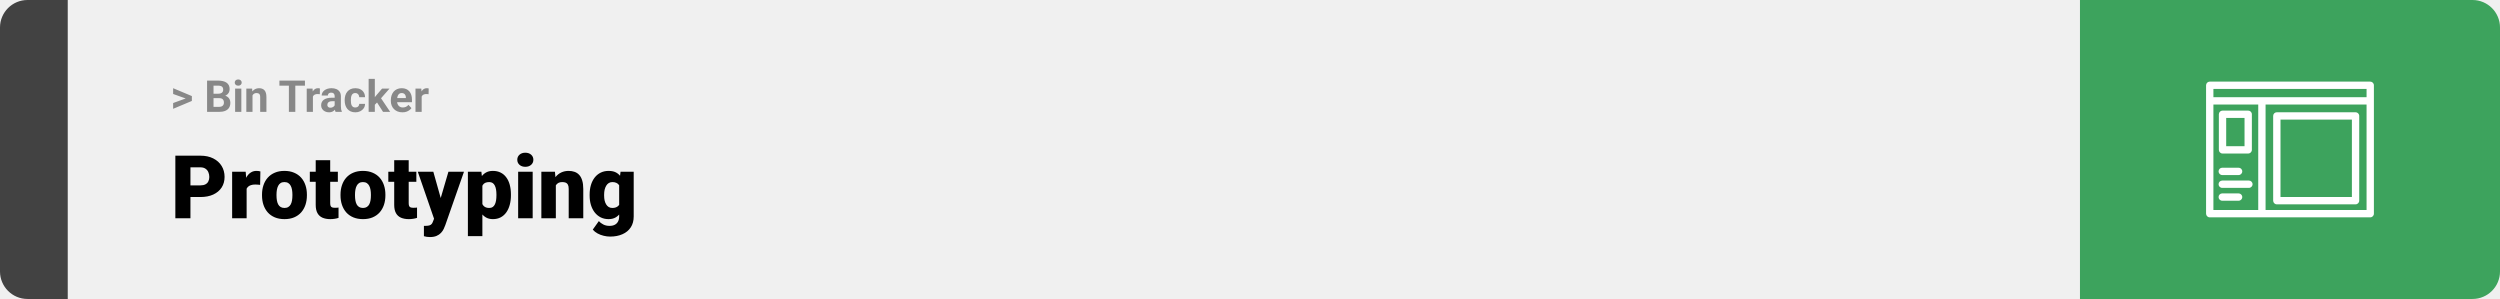
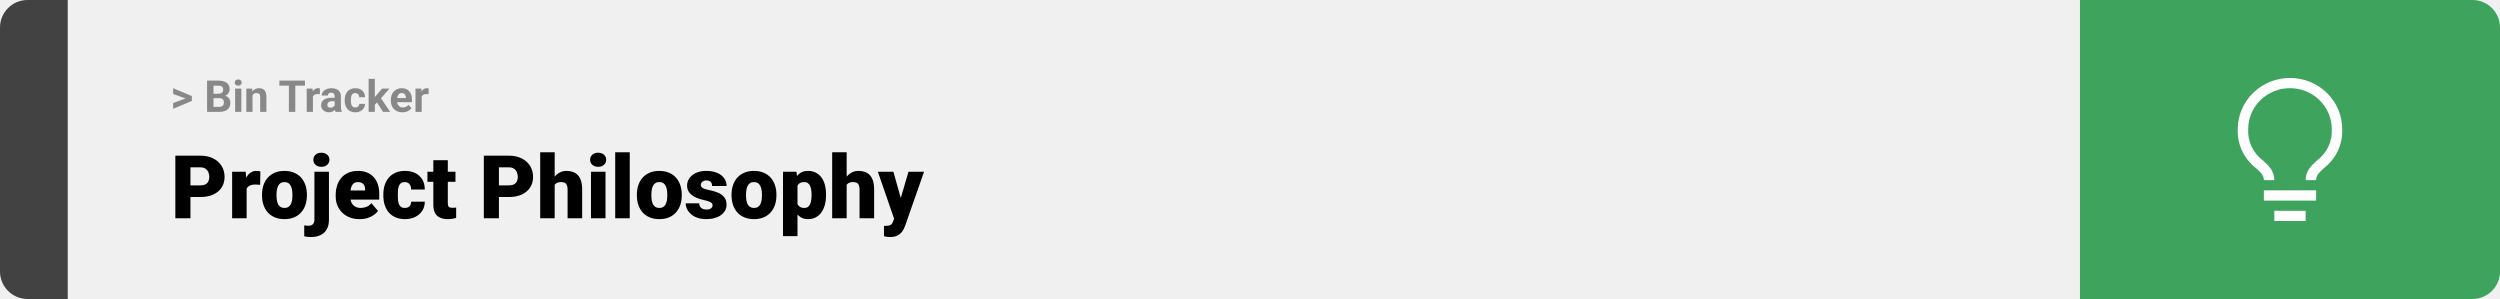
<svg xmlns="http://www.w3.org/2000/svg" width="1363" height="163" viewBox="0 0 1363 163" fill="none">
  <path d="M0 15C0 6.716 6.716 0 15 0H37V163H15C6.716 163 0 156.284 0 148V15Z" fill="#424242" />
  <rect width="1097" height="163" transform="translate(37)" fill="#F0F0F0" />
  <path d="M101.906 53.922L94.394 51.238V48.086L104.602 52.375V54.637L101.906 53.922ZM94.394 56.172L101.918 53.43L104.602 52.785V55.035L94.394 59.324V56.172ZM119.578 53.512H115.195L115.172 51.098H118.852C119.5 51.098 120.031 51.016 120.445 50.852C120.859 50.68 121.168 50.434 121.371 50.113C121.582 49.785 121.688 49.387 121.688 48.918C121.688 48.387 121.586 47.957 121.383 47.629C121.188 47.301 120.879 47.062 120.457 46.914C120.043 46.766 119.508 46.691 118.852 46.691H116.414V61H112.898V43.938H118.852C119.844 43.938 120.73 44.031 121.512 44.219C122.301 44.406 122.969 44.691 123.516 45.074C124.062 45.457 124.48 45.941 124.77 46.527C125.059 47.105 125.203 47.793 125.203 48.59C125.203 49.293 125.043 49.941 124.723 50.535C124.41 51.129 123.914 51.613 123.234 51.988C122.562 52.363 121.684 52.57 120.598 52.609L119.578 53.512ZM119.426 61H114.234L115.605 58.258H119.426C120.043 58.258 120.547 58.16 120.938 57.965C121.328 57.762 121.617 57.488 121.805 57.145C121.992 56.801 122.086 56.406 122.086 55.961C122.086 55.461 122 55.027 121.828 54.66C121.664 54.293 121.398 54.012 121.031 53.816C120.664 53.613 120.18 53.512 119.578 53.512H116.191L116.215 51.098H120.434L121.242 52.047C122.281 52.031 123.117 52.215 123.75 52.598C124.391 52.973 124.855 53.461 125.145 54.062C125.441 54.664 125.59 55.309 125.59 55.996C125.59 57.09 125.352 58.012 124.875 58.762C124.398 59.504 123.699 60.062 122.777 60.438C121.863 60.812 120.746 61 119.426 61ZM131.578 48.32V61H128.191V48.32H131.578ZM127.98 45.016C127.98 44.523 128.152 44.117 128.496 43.797C128.84 43.477 129.301 43.316 129.879 43.316C130.449 43.316 130.906 43.477 131.25 43.797C131.602 44.117 131.777 44.523 131.777 45.016C131.777 45.508 131.602 45.914 131.25 46.234C130.906 46.555 130.449 46.715 129.879 46.715C129.301 46.715 128.84 46.555 128.496 46.234C128.152 45.914 127.98 45.508 127.98 45.016ZM137.672 51.027V61H134.297V48.32H137.461L137.672 51.027ZM137.18 54.215H136.266C136.266 53.277 136.387 52.434 136.629 51.684C136.871 50.926 137.211 50.281 137.648 49.75C138.086 49.211 138.605 48.801 139.207 48.52C139.816 48.23 140.496 48.086 141.246 48.086C141.84 48.086 142.383 48.172 142.875 48.344C143.367 48.516 143.789 48.789 144.141 49.164C144.5 49.539 144.773 50.035 144.961 50.652C145.156 51.27 145.254 52.023 145.254 52.914V61H141.855V52.902C141.855 52.34 141.777 51.902 141.621 51.59C141.465 51.277 141.234 51.059 140.93 50.934C140.633 50.801 140.266 50.734 139.828 50.734C139.375 50.734 138.98 50.824 138.645 51.004C138.316 51.184 138.043 51.434 137.824 51.754C137.613 52.066 137.453 52.434 137.344 52.855C137.234 53.277 137.18 53.73 137.18 54.215ZM161.004 43.938V61H157.5V43.938H161.004ZM166.254 43.938V46.691H152.332V43.938H166.254ZM170.602 51.086V61H167.227V48.32H170.402L170.602 51.086ZM174.422 48.238L174.363 51.367C174.199 51.344 174 51.324 173.766 51.309C173.539 51.285 173.332 51.273 173.145 51.273C172.668 51.273 172.254 51.336 171.902 51.461C171.559 51.578 171.27 51.754 171.035 51.988C170.809 52.223 170.637 52.508 170.52 52.844C170.41 53.18 170.348 53.562 170.332 53.992L169.652 53.781C169.652 52.961 169.734 52.207 169.898 51.52C170.062 50.824 170.301 50.219 170.613 49.703C170.934 49.188 171.324 48.789 171.785 48.508C172.246 48.227 172.773 48.086 173.367 48.086C173.555 48.086 173.746 48.102 173.941 48.133C174.137 48.156 174.297 48.191 174.422 48.238ZM182.461 58.141V52.492C182.461 52.086 182.395 51.738 182.262 51.449C182.129 51.152 181.922 50.922 181.641 50.758C181.367 50.594 181.012 50.512 180.574 50.512C180.199 50.512 179.875 50.578 179.602 50.711C179.328 50.836 179.117 51.02 178.969 51.262C178.82 51.496 178.746 51.773 178.746 52.094H175.371C175.371 51.555 175.496 51.043 175.746 50.559C175.996 50.074 176.359 49.648 176.836 49.281C177.312 48.906 177.879 48.613 178.535 48.402C179.199 48.191 179.941 48.086 180.762 48.086C181.746 48.086 182.621 48.25 183.387 48.578C184.152 48.906 184.754 49.398 185.191 50.055C185.637 50.711 185.859 51.531 185.859 52.516V57.941C185.859 58.637 185.902 59.207 185.988 59.652C186.074 60.09 186.199 60.473 186.363 60.801V61H182.953C182.789 60.656 182.664 60.227 182.578 59.711C182.5 59.188 182.461 58.664 182.461 58.141ZM182.906 53.277L182.93 55.188H181.043C180.598 55.188 180.211 55.238 179.883 55.34C179.555 55.441 179.285 55.586 179.074 55.773C178.863 55.953 178.707 56.164 178.605 56.406C178.512 56.648 178.465 56.914 178.465 57.203C178.465 57.492 178.531 57.754 178.664 57.988C178.797 58.215 178.988 58.395 179.238 58.527C179.488 58.652 179.781 58.715 180.117 58.715C180.625 58.715 181.066 58.613 181.441 58.41C181.816 58.207 182.105 57.957 182.309 57.66C182.52 57.363 182.629 57.082 182.637 56.816L183.527 58.246C183.402 58.566 183.23 58.898 183.012 59.242C182.801 59.586 182.531 59.91 182.203 60.215C181.875 60.512 181.48 60.758 181.02 60.953C180.559 61.141 180.012 61.234 179.379 61.234C178.574 61.234 177.844 61.074 177.188 60.754C176.539 60.426 176.023 59.977 175.641 59.406C175.266 58.828 175.078 58.172 175.078 57.438C175.078 56.773 175.203 56.184 175.453 55.668C175.703 55.152 176.07 54.719 176.555 54.367C177.047 54.008 177.66 53.738 178.395 53.559C179.129 53.371 179.98 53.277 180.949 53.277H182.906ZM193.699 58.598C194.113 58.598 194.48 58.52 194.801 58.363C195.121 58.199 195.371 57.973 195.551 57.684C195.738 57.387 195.836 57.039 195.844 56.641H199.02C199.012 57.531 198.773 58.324 198.305 59.02C197.836 59.707 197.207 60.25 196.418 60.648C195.629 61.039 194.746 61.234 193.77 61.234C192.785 61.234 191.926 61.07 191.191 60.742C190.465 60.414 189.859 59.961 189.375 59.383C188.891 58.797 188.527 58.117 188.285 57.344C188.043 56.562 187.922 55.727 187.922 54.836V54.496C187.922 53.598 188.043 52.762 188.285 51.988C188.527 51.207 188.891 50.527 189.375 49.949C189.859 49.363 190.465 48.906 191.191 48.578C191.918 48.25 192.77 48.086 193.746 48.086C194.785 48.086 195.695 48.285 196.477 48.684C197.266 49.082 197.883 49.652 198.328 50.395C198.781 51.129 199.012 52 199.02 53.008H195.844C195.836 52.586 195.746 52.203 195.574 51.859C195.41 51.516 195.168 51.242 194.848 51.039C194.535 50.828 194.148 50.723 193.688 50.723C193.195 50.723 192.793 50.828 192.48 51.039C192.168 51.242 191.926 51.523 191.754 51.883C191.582 52.234 191.461 52.637 191.391 53.09C191.328 53.535 191.297 54.004 191.297 54.496V54.836C191.297 55.328 191.328 55.801 191.391 56.254C191.453 56.707 191.57 57.109 191.742 57.461C191.922 57.812 192.168 58.09 192.48 58.293C192.793 58.496 193.199 58.598 193.699 58.598ZM204.352 42.988V61H200.977V42.988H204.352ZM212.344 48.32L206.836 54.602L203.883 57.59L202.652 55.152L204.996 52.176L208.289 48.32H212.344ZM208.84 61L205.09 55.141L207.422 53.102L212.73 61H208.84ZM219.398 61.234C218.414 61.234 217.531 61.078 216.75 60.766C215.969 60.445 215.305 60.004 214.758 59.441C214.219 58.879 213.805 58.227 213.516 57.484C213.227 56.734 213.082 55.938 213.082 55.094V54.625C213.082 53.664 213.219 52.785 213.492 51.988C213.766 51.191 214.156 50.5 214.664 49.914C215.18 49.328 215.805 48.879 216.539 48.566C217.273 48.246 218.102 48.086 219.023 48.086C219.922 48.086 220.719 48.234 221.414 48.531C222.109 48.828 222.691 49.25 223.16 49.797C223.637 50.344 223.996 51 224.238 51.766C224.48 52.523 224.602 53.367 224.602 54.297V55.703H214.523V53.453H221.285V53.195C221.285 52.727 221.199 52.309 221.027 51.941C220.863 51.566 220.613 51.27 220.277 51.051C219.941 50.832 219.512 50.723 218.988 50.723C218.543 50.723 218.16 50.82 217.84 51.016C217.52 51.211 217.258 51.484 217.055 51.836C216.859 52.188 216.711 52.602 216.609 53.078C216.516 53.547 216.469 54.062 216.469 54.625V55.094C216.469 55.602 216.539 56.07 216.68 56.5C216.828 56.93 217.035 57.301 217.301 57.613C217.574 57.926 217.902 58.168 218.285 58.34C218.676 58.512 219.117 58.598 219.609 58.598C220.219 58.598 220.785 58.48 221.309 58.246C221.84 58.004 222.297 57.641 222.68 57.156L224.32 58.938C224.055 59.32 223.691 59.688 223.23 60.039C222.777 60.391 222.23 60.68 221.59 60.906C220.949 61.125 220.219 61.234 219.398 61.234ZM229.898 51.086V61H226.523V48.32H229.699L229.898 51.086ZM233.719 48.238L233.66 51.367C233.496 51.344 233.297 51.324 233.062 51.309C232.836 51.285 232.629 51.273 232.441 51.273C231.965 51.273 231.551 51.336 231.199 51.461C230.855 51.578 230.566 51.754 230.332 51.988C230.105 52.223 229.934 52.508 229.816 52.844C229.707 53.18 229.645 53.562 229.629 53.992L228.949 53.781C228.949 52.961 229.031 52.207 229.195 51.52C229.359 50.824 229.598 50.219 229.91 49.703C230.23 49.188 230.621 48.789 231.082 48.508C231.543 48.227 232.07 48.086 232.664 48.086C232.852 48.086 233.043 48.102 233.238 48.133C233.434 48.156 233.594 48.191 233.719 48.238Z" fill="#888888" />
-   <path d="M109.219 107.422H100.734V101.07H109.219C110.375 101.07 111.312 100.875 112.031 100.484C112.75 100.094 113.273 99.555 113.602 98.867C113.945 98.164 114.117 97.375 114.117 96.5C114.117 95.562 113.945 94.695 113.602 93.898C113.273 93.102 112.75 92.461 112.031 91.977C111.312 91.477 110.375 91.227 109.219 91.227H103.828V119H95.602V84.875H109.219C111.953 84.875 114.305 85.375 116.273 86.375C118.258 87.375 119.781 88.75 120.844 90.5C121.906 92.234 122.438 94.219 122.438 96.453C122.438 98.656 121.906 100.578 120.844 102.219C119.781 103.859 118.258 105.141 116.273 106.062C114.305 106.969 111.953 107.422 109.219 107.422ZM134.461 99.922V119H126.562V93.641H133.945L134.461 99.922ZM141.961 93.453L141.82 100.789C141.508 100.758 141.086 100.719 140.555 100.672C140.023 100.625 139.578 100.602 139.219 100.602C138.297 100.602 137.5 100.711 136.828 100.93C136.172 101.133 135.625 101.445 135.188 101.867C134.766 102.273 134.453 102.789 134.25 103.414C134.062 104.039 133.977 104.766 133.992 105.594L132.562 104.656C132.562 102.953 132.727 101.406 133.055 100.016C133.398 98.609 133.883 97.398 134.508 96.383C135.133 95.352 135.891 94.562 136.781 94.016C137.672 93.453 138.672 93.172 139.781 93.172C140.172 93.172 140.555 93.195 140.93 93.242C141.32 93.289 141.664 93.359 141.961 93.453ZM142.852 106.578V106.086C142.852 104.227 143.117 102.516 143.648 100.953C144.18 99.375 144.961 98.008 145.992 96.852C147.023 95.695 148.297 94.797 149.812 94.156C151.328 93.5 153.078 93.172 155.062 93.172C157.062 93.172 158.82 93.5 160.336 94.156C161.867 94.797 163.148 95.695 164.18 96.852C165.211 98.008 165.992 99.375 166.523 100.953C167.055 102.516 167.32 104.227 167.32 106.086V106.578C167.32 108.422 167.055 110.133 166.523 111.711C165.992 113.273 165.211 114.641 164.18 115.812C163.148 116.969 161.875 117.867 160.359 118.508C158.844 119.148 157.094 119.469 155.109 119.469C153.125 119.469 151.367 119.148 149.836 118.508C148.305 117.867 147.023 116.969 145.992 115.812C144.961 114.641 144.18 113.273 143.648 111.711C143.117 110.133 142.852 108.422 142.852 106.578ZM150.75 106.086V106.578C150.75 107.531 150.82 108.422 150.961 109.25C151.102 110.078 151.336 110.805 151.664 111.43C151.992 112.039 152.438 112.516 153 112.859C153.562 113.203 154.266 113.375 155.109 113.375C155.938 113.375 156.625 113.203 157.172 112.859C157.734 112.516 158.18 112.039 158.508 111.43C158.836 110.805 159.07 110.078 159.211 109.25C159.352 108.422 159.422 107.531 159.422 106.578V106.086C159.422 105.164 159.352 104.297 159.211 103.484C159.07 102.656 158.836 101.93 158.508 101.305C158.18 100.664 157.734 100.164 157.172 99.805C156.609 99.445 155.906 99.266 155.062 99.266C154.234 99.266 153.539 99.445 152.977 99.805C152.43 100.164 151.992 100.664 151.664 101.305C151.336 101.93 151.102 102.656 150.961 103.484C150.82 104.297 150.75 105.164 150.75 106.086ZM184.195 93.641V99.125H168.914V93.641H184.195ZM172.125 87.336H180.023V110.727C180.023 111.398 180.102 111.922 180.258 112.297C180.414 112.656 180.68 112.914 181.055 113.07C181.445 113.211 181.961 113.281 182.602 113.281C183.055 113.281 183.43 113.273 183.727 113.258C184.023 113.227 184.305 113.188 184.57 113.141V118.789C183.898 119.008 183.195 119.172 182.461 119.281C181.727 119.406 180.945 119.469 180.117 119.469C178.43 119.469 176.984 119.203 175.781 118.672C174.594 118.141 173.688 117.305 173.062 116.164C172.438 115.023 172.125 113.539 172.125 111.711V87.336ZM185.648 106.578V106.086C185.648 104.227 185.914 102.516 186.445 100.953C186.977 99.375 187.758 98.008 188.789 96.852C189.82 95.695 191.094 94.797 192.609 94.156C194.125 93.5 195.875 93.172 197.859 93.172C199.859 93.172 201.617 93.5 203.133 94.156C204.664 94.797 205.945 95.695 206.977 96.852C208.008 98.008 208.789 99.375 209.32 100.953C209.852 102.516 210.117 104.227 210.117 106.086V106.578C210.117 108.422 209.852 110.133 209.32 111.711C208.789 113.273 208.008 114.641 206.977 115.812C205.945 116.969 204.672 117.867 203.156 118.508C201.641 119.148 199.891 119.469 197.906 119.469C195.922 119.469 194.164 119.148 192.633 118.508C191.102 117.867 189.82 116.969 188.789 115.812C187.758 114.641 186.977 113.273 186.445 111.711C185.914 110.133 185.648 108.422 185.648 106.578ZM193.547 106.086V106.578C193.547 107.531 193.617 108.422 193.758 109.25C193.898 110.078 194.133 110.805 194.461 111.43C194.789 112.039 195.234 112.516 195.797 112.859C196.359 113.203 197.062 113.375 197.906 113.375C198.734 113.375 199.422 113.203 199.969 112.859C200.531 112.516 200.977 112.039 201.305 111.43C201.633 110.805 201.867 110.078 202.008 109.25C202.148 108.422 202.219 107.531 202.219 106.578V106.086C202.219 105.164 202.148 104.297 202.008 103.484C201.867 102.656 201.633 101.93 201.305 101.305C200.977 100.664 200.531 100.164 199.969 99.805C199.406 99.445 198.703 99.266 197.859 99.266C197.031 99.266 196.336 99.445 195.773 99.805C195.227 100.164 194.789 100.664 194.461 101.305C194.133 101.93 193.898 102.656 193.758 103.484C193.617 104.297 193.547 105.164 193.547 106.086ZM226.992 93.641V99.125H211.711V93.641H226.992ZM214.922 87.336H222.82V110.727C222.82 111.398 222.898 111.922 223.055 112.297C223.211 112.656 223.477 112.914 223.852 113.07C224.242 113.211 224.758 113.281 225.398 113.281C225.852 113.281 226.227 113.273 226.523 113.258C226.82 113.227 227.102 113.188 227.367 113.141V118.789C226.695 119.008 225.992 119.172 225.258 119.281C224.523 119.406 223.742 119.469 222.914 119.469C221.227 119.469 219.781 119.203 218.578 118.672C217.391 118.141 216.484 117.305 215.859 116.164C215.234 115.023 214.922 113.539 214.922 111.711V87.336ZM237.914 116.023L244.477 93.641H252.961L242.766 122.773C242.547 123.414 242.258 124.102 241.898 124.836C241.539 125.586 241.047 126.297 240.422 126.969C239.797 127.641 238.992 128.188 238.008 128.609C237.039 129.031 235.836 129.242 234.398 129.242C233.633 129.242 233.07 129.203 232.711 129.125C232.367 129.062 231.836 128.945 231.117 128.773V123.125C231.32 123.125 231.492 123.125 231.633 123.125C231.789 123.125 231.961 123.125 232.148 123.125C232.992 123.125 233.664 123.039 234.164 122.867C234.68 122.695 235.07 122.445 235.336 122.117C235.617 121.789 235.836 121.391 235.992 120.922L237.914 116.023ZM236.25 93.641L241.242 111.383L242.109 119.75H236.812L227.789 93.641H236.25ZM262.992 98.516V128.75H255.094V93.641H262.453L262.992 98.516ZM278.555 106.016V106.508C278.555 108.352 278.344 110.062 277.922 111.641C277.5 113.219 276.875 114.594 276.047 115.766C275.219 116.938 274.188 117.852 272.953 118.508C271.734 119.148 270.32 119.469 268.711 119.469C267.195 119.469 265.891 119.133 264.797 118.461C263.703 117.789 262.789 116.859 262.055 115.672C261.32 114.484 260.727 113.125 260.273 111.594C259.82 110.062 259.461 108.445 259.195 106.742V106.109C259.461 104.281 259.82 102.586 260.273 101.023C260.727 99.445 261.32 98.07 262.055 96.898C262.789 95.727 263.695 94.812 264.773 94.156C265.867 93.5 267.172 93.172 268.688 93.172C270.297 93.172 271.711 93.477 272.93 94.086C274.164 94.695 275.195 95.57 276.023 96.711C276.867 97.836 277.5 99.188 277.922 100.766C278.344 102.344 278.555 104.094 278.555 106.016ZM270.656 106.508V106.016C270.656 105.031 270.586 104.133 270.445 103.32C270.305 102.492 270.078 101.773 269.766 101.164C269.469 100.555 269.07 100.086 268.57 99.758C268.07 99.43 267.453 99.266 266.719 99.266C265.875 99.266 265.164 99.398 264.586 99.664C264.023 99.914 263.57 100.305 263.227 100.836C262.898 101.352 262.664 102 262.523 102.781C262.398 103.547 262.344 104.445 262.359 105.477V107.398C262.328 108.586 262.445 109.633 262.711 110.539C262.977 111.43 263.438 112.125 264.094 112.625C264.75 113.125 265.641 113.375 266.766 113.375C267.516 113.375 268.141 113.203 268.641 112.859C269.141 112.5 269.539 112.008 269.836 111.383C270.133 110.742 270.344 110.008 270.469 109.18C270.594 108.352 270.656 107.461 270.656 106.508ZM290.414 93.641V119H282.492V93.641H290.414ZM282.023 87.102C282.023 85.977 282.43 85.055 283.242 84.336C284.055 83.617 285.109 83.258 286.406 83.258C287.703 83.258 288.758 83.617 289.57 84.336C290.383 85.055 290.789 85.977 290.789 87.102C290.789 88.227 290.383 89.148 289.57 89.867C288.758 90.586 287.703 90.945 286.406 90.945C285.109 90.945 284.055 90.586 283.242 89.867C282.43 89.148 282.023 88.227 282.023 87.102ZM303.047 99.055V119H295.148V93.641H302.555L303.047 99.055ZM302.109 105.453L300.258 105.5C300.258 103.562 300.492 101.836 300.961 100.32C301.43 98.789 302.094 97.492 302.953 96.43C303.812 95.367 304.836 94.562 306.023 94.016C307.227 93.453 308.562 93.172 310.031 93.172C311.203 93.172 312.273 93.344 313.242 93.688C314.227 94.031 315.07 94.586 315.773 95.352C316.492 96.117 317.039 97.133 317.414 98.398C317.805 99.648 318 101.195 318 103.039V119H310.055V103.016C310.055 102 309.914 101.227 309.633 100.695C309.352 100.148 308.945 99.773 308.414 99.57C307.883 99.367 307.234 99.266 306.469 99.266C305.656 99.266 304.969 99.422 304.406 99.734C303.844 100.047 303.391 100.484 303.047 101.047C302.719 101.594 302.477 102.242 302.32 102.992C302.18 103.742 302.109 104.562 302.109 105.453ZM338.32 93.641H345.492V118.016C345.492 120.359 344.953 122.344 343.875 123.969C342.797 125.609 341.289 126.852 339.352 127.695C337.43 128.555 335.18 128.984 332.602 128.984C331.461 128.984 330.297 128.836 329.109 128.539C327.922 128.258 326.812 127.836 325.781 127.273C324.75 126.711 323.883 126.016 323.18 125.188L326.484 120.547C327.125 121.266 327.93 121.875 328.898 122.375C329.867 122.891 331.008 123.148 332.32 123.148C333.461 123.148 334.414 122.945 335.18 122.539C335.961 122.133 336.555 121.539 336.961 120.758C337.367 119.992 337.57 119.062 337.57 117.969V99.641L338.32 93.641ZM321.469 106.625V106.133C321.469 104.211 321.703 102.461 322.172 100.883C322.656 99.289 323.344 97.922 324.234 96.781C325.141 95.625 326.234 94.734 327.516 94.109C328.797 93.484 330.242 93.172 331.852 93.172C333.586 93.172 335.008 93.508 336.117 94.18C337.242 94.836 338.141 95.758 338.812 96.945C339.5 98.133 340.031 99.523 340.406 101.117C340.797 102.695 341.125 104.398 341.391 106.227V106.812C341.125 108.531 340.758 110.156 340.289 111.688C339.836 113.203 339.242 114.547 338.508 115.719C337.773 116.891 336.852 117.812 335.742 118.484C334.648 119.141 333.336 119.469 331.805 119.469C330.211 119.469 328.773 119.148 327.492 118.508C326.227 117.867 325.141 116.969 324.234 115.812C323.344 114.656 322.656 113.297 322.172 111.734C321.703 110.172 321.469 108.469 321.469 106.625ZM329.367 106.133V106.625C329.367 107.578 329.453 108.461 329.625 109.273C329.812 110.086 330.094 110.805 330.469 111.43C330.844 112.039 331.305 112.516 331.852 112.859C332.414 113.203 333.07 113.375 333.82 113.375C334.961 113.375 335.883 113.133 336.586 112.648C337.289 112.164 337.797 111.477 338.109 110.586C338.422 109.695 338.555 108.648 338.508 107.445V105.594C338.539 104.562 338.469 103.656 338.297 102.875C338.125 102.078 337.852 101.414 337.477 100.883C337.117 100.352 336.633 99.953 336.023 99.688C335.43 99.406 334.711 99.266 333.867 99.266C333.133 99.266 332.484 99.438 331.922 99.781C331.359 100.125 330.891 100.609 330.516 101.234C330.141 101.844 329.852 102.57 329.648 103.414C329.461 104.242 329.367 105.148 329.367 106.133Z" fill="black" />
+   <path d="M109.219 107.422H100.734V101.07H109.219C110.375 101.07 111.312 100.875 112.031 100.484C112.75 100.094 113.273 99.555 113.602 98.867C113.945 98.164 114.117 97.375 114.117 96.5C114.117 95.562 113.945 94.695 113.602 93.898C113.273 93.102 112.75 92.461 112.031 91.977C111.312 91.477 110.375 91.227 109.219 91.227H103.828V119H95.602V84.875H109.219C111.953 84.875 114.305 85.375 116.273 86.375C118.258 87.375 119.781 88.75 120.844 90.5C121.906 92.234 122.438 94.219 122.438 96.453C122.438 98.656 121.906 100.578 120.844 102.219C119.781 103.859 118.258 105.141 116.273 106.062C114.305 106.969 111.953 107.422 109.219 107.422ZM134.461 99.922V119H126.562V93.641H133.945L134.461 99.922ZM141.961 93.453L141.82 100.789C141.508 100.758 141.086 100.719 140.555 100.672C140.023 100.625 139.578 100.602 139.219 100.602C138.297 100.602 137.5 100.711 136.828 100.93C136.172 101.133 135.625 101.445 135.188 101.867C134.766 102.273 134.453 102.789 134.25 103.414C134.062 104.039 133.977 104.766 133.992 105.594L132.562 104.656C132.562 102.953 132.727 101.406 133.055 100.016C133.398 98.609 133.883 97.398 134.508 96.383C135.133 95.352 135.891 94.562 136.781 94.016C137.672 93.453 138.672 93.172 139.781 93.172C140.172 93.172 140.555 93.195 140.93 93.242C141.32 93.289 141.664 93.359 141.961 93.453ZM142.852 106.578V106.086C142.852 104.227 143.117 102.516 143.648 100.953C144.18 99.375 144.961 98.008 145.992 96.852C147.023 95.695 148.297 94.797 149.812 94.156C151.328 93.5 153.078 93.172 155.062 93.172C157.062 93.172 158.82 93.5 160.336 94.156C161.867 94.797 163.148 95.695 164.18 96.852C165.211 98.008 165.992 99.375 166.523 100.953C167.055 102.516 167.32 104.227 167.32 106.086V106.578C167.32 108.422 167.055 110.133 166.523 111.711C165.992 113.273 165.211 114.641 164.18 115.812C163.148 116.969 161.875 117.867 160.359 118.508C158.844 119.148 157.094 119.469 155.109 119.469C153.125 119.469 151.367 119.148 149.836 118.508C148.305 117.867 147.023 116.969 145.992 115.812C144.961 114.641 144.18 113.273 143.648 111.711C143.117 110.133 142.852 108.422 142.852 106.578ZM150.75 106.086V106.578C150.75 107.531 150.82 108.422 150.961 109.25C151.102 110.078 151.336 110.805 151.664 111.43C151.992 112.039 152.438 112.516 153 112.859C153.562 113.203 154.266 113.375 155.109 113.375C155.938 113.375 156.625 113.203 157.172 112.859C157.734 112.516 158.18 112.039 158.508 111.43C158.836 110.805 159.07 110.078 159.211 109.25C159.352 108.422 159.422 107.531 159.422 106.578V106.086C159.422 105.164 159.352 104.297 159.211 103.484C159.07 102.656 158.836 101.93 158.508 101.305C158.18 100.664 157.734 100.164 157.172 99.805C156.609 99.445 155.906 99.266 155.062 99.266C154.234 99.266 153.539 99.445 152.977 99.805C152.43 100.164 151.992 100.664 151.664 101.305C151.336 101.93 151.102 102.656 150.961 103.484C150.82 104.297 150.75 105.164 150.75 106.086ZM171.422 93.641H179.344V119.82C179.344 121.852 178.953 123.562 178.172 124.953C177.391 126.359 176.273 127.422 174.82 128.141C173.367 128.875 171.633 129.242 169.617 129.242C168.945 129.242 168.328 129.211 167.766 129.148C167.188 129.102 166.555 129 165.867 128.844V122.867C166.273 122.93 166.648 122.977 166.992 123.008C167.336 123.055 167.711 123.078 168.117 123.078C168.836 123.078 169.438 122.961 169.922 122.727C170.406 122.492 170.773 122.133 171.023 121.648C171.289 121.164 171.422 120.555 171.422 119.82V93.641ZM170.836 87.102C170.836 85.977 171.242 85.055 172.055 84.336C172.867 83.617 173.922 83.258 175.219 83.258C176.516 83.258 177.57 83.617 178.383 84.336C179.195 85.055 179.602 85.977 179.602 87.102C179.602 88.227 179.195 89.148 178.383 89.867C177.57 90.586 176.516 90.945 175.219 90.945C173.922 90.945 172.867 90.586 172.055 89.867C171.242 89.148 170.836 88.227 170.836 87.102ZM196.102 119.469C194.039 119.469 192.195 119.148 190.57 118.508C188.945 117.852 187.57 116.953 186.445 115.812C185.336 114.672 184.484 113.359 183.891 111.875C183.312 110.391 183.023 108.82 183.023 107.164V106.273C183.023 104.414 183.281 102.695 183.797 101.117C184.312 99.523 185.078 98.133 186.094 96.945C187.109 95.758 188.383 94.836 189.914 94.18C191.445 93.508 193.227 93.172 195.258 93.172C197.055 93.172 198.664 93.461 200.086 94.039C201.508 94.617 202.711 95.445 203.695 96.523C204.695 97.602 205.453 98.906 205.969 100.438C206.5 101.969 206.766 103.688 206.766 105.594V108.805H186.047V103.859H199.055V103.25C199.07 102.406 198.922 101.688 198.609 101.094C198.312 100.5 197.875 100.047 197.297 99.734C196.719 99.422 196.016 99.266 195.188 99.266C194.328 99.266 193.617 99.453 193.055 99.828C192.508 100.203 192.078 100.719 191.766 101.375C191.469 102.016 191.258 102.758 191.133 103.602C191.008 104.445 190.945 105.336 190.945 106.273V107.164C190.945 108.102 191.07 108.953 191.32 109.719C191.586 110.484 191.961 111.141 192.445 111.688C192.945 112.219 193.539 112.633 194.227 112.93C194.93 113.227 195.727 113.375 196.617 113.375C197.695 113.375 198.758 113.172 199.805 112.766C200.852 112.359 201.75 111.688 202.5 110.75L206.086 115.016C205.57 115.75 204.836 116.461 203.883 117.148C202.945 117.836 201.82 118.398 200.508 118.836C199.195 119.258 197.727 119.469 196.102 119.469ZM220.688 113.375C221.422 113.375 222.047 113.242 222.562 112.977C223.094 112.695 223.492 112.305 223.758 111.805C224.039 111.289 224.172 110.672 224.156 109.953H231.586C231.602 111.859 231.133 113.531 230.18 114.969C229.242 116.391 227.961 117.5 226.336 118.297C224.727 119.078 222.906 119.469 220.875 119.469C218.891 119.469 217.156 119.148 215.672 118.508C214.188 117.852 212.945 116.945 211.945 115.789C210.961 114.617 210.219 113.25 209.719 111.688C209.234 110.125 208.992 108.43 208.992 106.602V106.062C208.992 104.234 209.234 102.539 209.719 100.977C210.219 99.398 210.961 98.031 211.945 96.875C212.945 95.703 214.18 94.797 215.648 94.156C217.133 93.5 218.859 93.172 220.828 93.172C222.938 93.172 224.797 93.57 226.406 94.367C228.031 95.164 229.305 96.32 230.227 97.836C231.148 99.352 231.602 101.188 231.586 103.344H224.156C224.172 102.578 224.055 101.891 223.805 101.281C223.555 100.672 223.164 100.188 222.633 99.828C222.117 99.453 221.453 99.266 220.641 99.266C219.828 99.266 219.172 99.445 218.672 99.805C218.172 100.164 217.789 100.664 217.523 101.305C217.273 101.93 217.102 102.648 217.008 103.461C216.93 104.273 216.891 105.141 216.891 106.062V106.602C216.891 107.539 216.93 108.422 217.008 109.25C217.102 110.062 217.281 110.781 217.547 111.406C217.812 112.016 218.195 112.5 218.695 112.859C219.195 113.203 219.859 113.375 220.688 113.375ZM248.32 93.641V99.125H233.039V93.641H248.32ZM236.25 87.336H244.148V110.727C244.148 111.398 244.227 111.922 244.383 112.297C244.539 112.656 244.805 112.914 245.18 113.07C245.57 113.211 246.086 113.281 246.727 113.281C247.18 113.281 247.555 113.273 247.852 113.258C248.148 113.227 248.43 113.188 248.695 113.141V118.789C248.023 119.008 247.32 119.172 246.586 119.281C245.852 119.406 245.07 119.469 244.242 119.469C242.555 119.469 241.109 119.203 239.906 118.672C238.719 118.141 237.812 117.305 237.188 116.164C236.562 115.023 236.25 113.539 236.25 111.711V87.336ZM277.406 107.422H268.922V101.07H277.406C278.562 101.07 279.5 100.875 280.219 100.484C280.938 100.094 281.461 99.555 281.789 98.867C282.133 98.164 282.305 97.375 282.305 96.5C282.305 95.562 282.133 94.695 281.789 93.898C281.461 93.102 280.938 92.461 280.219 91.977C279.5 91.477 278.562 91.227 277.406 91.227H272.016V119H263.789V84.875H277.406C280.141 84.875 282.492 85.375 284.461 86.375C286.445 87.375 287.969 88.75 289.031 90.5C290.094 92.234 290.625 94.219 290.625 96.453C290.625 98.656 290.094 100.578 289.031 102.219C287.969 103.859 286.445 105.141 284.461 106.062C282.492 106.969 280.141 107.422 277.406 107.422ZM302.414 83V119H294.516V83H302.414ZM301.477 105.453L299.625 105.5C299.625 103.719 299.844 102.078 300.281 100.578C300.719 99.078 301.344 97.773 302.156 96.664C302.969 95.555 303.945 94.695 305.086 94.086C306.227 93.477 307.492 93.172 308.883 93.172C310.133 93.172 311.273 93.352 312.305 93.711C313.352 94.07 314.25 94.648 315 95.445C315.766 96.242 316.352 97.281 316.758 98.562C317.18 99.844 317.391 101.406 317.391 103.25V119H309.445V103.203C309.445 102.172 309.297 101.375 309 100.812C308.719 100.234 308.312 99.836 307.781 99.617C307.25 99.383 306.602 99.266 305.836 99.266C304.914 99.266 304.164 99.422 303.586 99.734C303.008 100.047 302.562 100.484 302.25 101.047C301.953 101.594 301.75 102.242 301.641 102.992C301.531 103.742 301.477 104.562 301.477 105.453ZM330.117 93.641V119H322.195V93.641H330.117ZM321.727 87.102C321.727 85.977 322.133 85.055 322.945 84.336C323.758 83.617 324.812 83.258 326.109 83.258C327.406 83.258 328.461 83.617 329.273 84.336C330.086 85.055 330.492 85.977 330.492 87.102C330.492 88.227 330.086 89.148 329.273 89.867C328.461 90.586 327.406 90.945 326.109 90.945C324.812 90.945 323.758 90.586 322.945 89.867C322.133 89.148 321.727 88.227 321.727 87.102ZM343.336 83V119H335.414V83H343.336ZM347.227 106.578V106.086C347.227 104.227 347.492 102.516 348.023 100.953C348.555 99.375 349.336 98.008 350.367 96.852C351.398 95.695 352.672 94.797 354.188 94.156C355.703 93.5 357.453 93.172 359.438 93.172C361.438 93.172 363.195 93.5 364.711 94.156C366.242 94.797 367.523 95.695 368.555 96.852C369.586 98.008 370.367 99.375 370.898 100.953C371.43 102.516 371.695 104.227 371.695 106.086V106.578C371.695 108.422 371.43 110.133 370.898 111.711C370.367 113.273 369.586 114.641 368.555 115.812C367.523 116.969 366.25 117.867 364.734 118.508C363.219 119.148 361.469 119.469 359.484 119.469C357.5 119.469 355.742 119.148 354.211 118.508C352.68 117.867 351.398 116.969 350.367 115.812C349.336 114.641 348.555 113.273 348.023 111.711C347.492 110.133 347.227 108.422 347.227 106.578ZM355.125 106.086V106.578C355.125 107.531 355.195 108.422 355.336 109.25C355.477 110.078 355.711 110.805 356.039 111.43C356.367 112.039 356.812 112.516 357.375 112.859C357.938 113.203 358.641 113.375 359.484 113.375C360.312 113.375 361 113.203 361.547 112.859C362.109 112.516 362.555 112.039 362.883 111.43C363.211 110.805 363.445 110.078 363.586 109.25C363.727 108.422 363.797 107.531 363.797 106.578V106.086C363.797 105.164 363.727 104.297 363.586 103.484C363.445 102.656 363.211 101.93 362.883 101.305C362.555 100.664 362.109 100.164 361.547 99.805C360.984 99.445 360.281 99.266 359.438 99.266C358.609 99.266 357.914 99.445 357.352 99.805C356.805 100.164 356.367 100.664 356.039 101.305C355.711 101.93 355.477 102.656 355.336 103.484C355.195 104.297 355.125 105.164 355.125 106.086ZM388.5 111.875C388.5 111.438 388.352 111.062 388.055 110.75C387.773 110.422 387.273 110.125 386.555 109.859C385.836 109.578 384.828 109.297 383.531 109.016C382.297 108.75 381.133 108.398 380.039 107.961C378.961 107.523 378.016 106.992 377.203 106.367C376.391 105.742 375.75 105 375.281 104.141C374.828 103.281 374.602 102.297 374.602 101.188C374.602 100.109 374.828 99.094 375.281 98.141C375.75 97.172 376.43 96.32 377.32 95.586C378.227 94.836 379.328 94.25 380.625 93.828C381.922 93.391 383.398 93.172 385.055 93.172C387.336 93.172 389.305 93.523 390.961 94.227C392.617 94.914 393.891 95.883 394.781 97.133C395.688 98.367 396.141 99.797 396.141 101.422H388.242C388.242 100.781 388.133 100.234 387.914 99.781C387.711 99.328 387.375 98.984 386.906 98.75C386.438 98.5 385.812 98.375 385.031 98.375C384.484 98.375 383.984 98.477 383.531 98.68C383.094 98.883 382.742 99.164 382.477 99.523C382.211 99.883 382.078 100.305 382.078 100.789C382.078 101.133 382.156 101.445 382.312 101.727C382.484 101.992 382.742 102.242 383.086 102.477C383.43 102.695 383.867 102.898 384.398 103.086C384.93 103.258 385.57 103.414 386.32 103.555C388.023 103.867 389.617 104.312 391.102 104.891C392.586 105.469 393.789 106.289 394.711 107.352C395.648 108.414 396.117 109.844 396.117 111.641C396.117 112.766 395.859 113.805 395.344 114.758C394.828 115.695 394.086 116.523 393.117 117.242C392.148 117.945 390.984 118.492 389.625 118.883C388.266 119.273 386.734 119.469 385.031 119.469C382.609 119.469 380.562 119.039 378.891 118.18C377.219 117.305 375.953 116.211 375.094 114.898C374.25 113.57 373.828 112.227 373.828 110.867H381.188C381.219 111.648 381.406 112.289 381.75 112.789C382.109 113.289 382.586 113.656 383.18 113.891C383.773 114.125 384.461 114.242 385.242 114.242C385.961 114.242 386.555 114.141 387.023 113.938C387.508 113.734 387.875 113.461 388.125 113.117C388.375 112.758 388.5 112.344 388.5 111.875ZM398.836 106.578V106.086C398.836 104.227 399.102 102.516 399.633 100.953C400.164 99.375 400.945 98.008 401.977 96.852C403.008 95.695 404.281 94.797 405.797 94.156C407.312 93.5 409.062 93.172 411.047 93.172C413.047 93.172 414.805 93.5 416.32 94.156C417.852 94.797 419.133 95.695 420.164 96.852C421.195 98.008 421.977 99.375 422.508 100.953C423.039 102.516 423.305 104.227 423.305 106.086V106.578C423.305 108.422 423.039 110.133 422.508 111.711C421.977 113.273 421.195 114.641 420.164 115.812C419.133 116.969 417.859 117.867 416.344 118.508C414.828 119.148 413.078 119.469 411.094 119.469C409.109 119.469 407.352 119.148 405.82 118.508C404.289 117.867 403.008 116.969 401.977 115.812C400.945 114.641 400.164 113.273 399.633 111.711C399.102 110.133 398.836 108.422 398.836 106.578ZM406.734 106.086V106.578C406.734 107.531 406.805 108.422 406.945 109.25C407.086 110.078 407.32 110.805 407.648 111.43C407.977 112.039 408.422 112.516 408.984 112.859C409.547 113.203 410.25 113.375 411.094 113.375C411.922 113.375 412.609 113.203 413.156 112.859C413.719 112.516 414.164 112.039 414.492 111.43C414.82 110.805 415.055 110.078 415.195 109.25C415.336 108.422 415.406 107.531 415.406 106.578V106.086C415.406 105.164 415.336 104.297 415.195 103.484C415.055 102.656 414.82 101.93 414.492 101.305C414.164 100.664 413.719 100.164 413.156 99.805C412.594 99.445 411.891 99.266 411.047 99.266C410.219 99.266 409.523 99.445 408.961 99.805C408.414 100.164 407.977 100.664 407.648 101.305C407.32 101.93 407.086 102.656 406.945 103.484C406.805 104.297 406.734 105.164 406.734 106.086ZM434.789 98.516V128.75H426.891V93.641H434.25L434.789 98.516ZM450.352 106.016V106.508C450.352 108.352 450.141 110.062 449.719 111.641C449.297 113.219 448.672 114.594 447.844 115.766C447.016 116.938 445.984 117.852 444.75 118.508C443.531 119.148 442.117 119.469 440.508 119.469C438.992 119.469 437.688 119.133 436.594 118.461C435.5 117.789 434.586 116.859 433.852 115.672C433.117 114.484 432.523 113.125 432.07 111.594C431.617 110.062 431.258 108.445 430.992 106.742V106.109C431.258 104.281 431.617 102.586 432.07 101.023C432.523 99.445 433.117 98.07 433.852 96.898C434.586 95.727 435.492 94.812 436.57 94.156C437.664 93.5 438.969 93.172 440.484 93.172C442.094 93.172 443.508 93.477 444.727 94.086C445.961 94.695 446.992 95.57 447.82 96.711C448.664 97.836 449.297 99.188 449.719 100.766C450.141 102.344 450.352 104.094 450.352 106.016ZM442.453 106.508V106.016C442.453 105.031 442.383 104.133 442.242 103.32C442.102 102.492 441.875 101.773 441.562 101.164C441.266 100.555 440.867 100.086 440.367 99.758C439.867 99.43 439.25 99.266 438.516 99.266C437.672 99.266 436.961 99.398 436.383 99.664C435.82 99.914 435.367 100.305 435.023 100.836C434.695 101.352 434.461 102 434.32 102.781C434.195 103.547 434.141 104.445 434.156 105.477V107.398C434.125 108.586 434.242 109.633 434.508 110.539C434.773 111.43 435.234 112.125 435.891 112.625C436.547 113.125 437.438 113.375 438.562 113.375C439.312 113.375 439.938 113.203 440.438 112.859C440.938 112.5 441.336 112.008 441.633 111.383C441.93 110.742 442.141 110.008 442.266 109.18C442.391 108.352 442.453 107.461 442.453 106.508ZM461.602 83V119H453.703V83H461.602ZM460.664 105.453L458.812 105.5C458.812 103.719 459.031 102.078 459.469 100.578C459.906 99.078 460.531 97.773 461.344 96.664C462.156 95.555 463.133 94.695 464.273 94.086C465.414 93.477 466.68 93.172 468.07 93.172C469.32 93.172 470.461 93.352 471.492 93.711C472.539 94.07 473.438 94.648 474.188 95.445C474.953 96.242 475.539 97.281 475.945 98.562C476.367 99.844 476.578 101.406 476.578 103.25V119H468.633V103.203C468.633 102.172 468.484 101.375 468.188 100.812C467.906 100.234 467.5 99.836 466.969 99.617C466.438 99.383 465.789 99.266 465.023 99.266C464.102 99.266 463.352 99.422 462.773 99.734C462.195 100.047 461.75 100.484 461.438 101.047C461.141 101.594 460.938 102.242 460.828 102.992C460.719 103.742 460.664 104.562 460.664 105.453ZM488.742 116.023L495.305 93.641H503.789L493.594 122.773C493.375 123.414 493.086 124.102 492.727 124.836C492.367 125.586 491.875 126.297 491.25 126.969C490.625 127.641 489.82 128.188 488.836 128.609C487.867 129.031 486.664 129.242 485.227 129.242C484.461 129.242 483.898 129.203 483.539 129.125C483.195 129.062 482.664 128.945 481.945 128.773V123.125C482.148 123.125 482.32 123.125 482.461 123.125C482.617 123.125 482.789 123.125 482.977 123.125C483.82 123.125 484.492 123.039 484.992 122.867C485.508 122.695 485.898 122.445 486.164 122.117C486.445 121.789 486.664 121.391 486.82 120.922L488.742 116.023ZM487.078 93.641L492.07 111.383L492.938 119.75H487.641L478.617 93.641H487.078Z" fill="black" />
  <path d="M1134 0H1348C1356.28 0 1363 6.716 1363 15V148C1363 156.284 1356.28 163 1348 163H1134V0Z" fill="#3DA35D" />
-   <path fill-rule="evenodd" clip-rule="evenodd" d="M1202.75 46.502C1202.75 45.397 1203.65 44.502 1204.75 44.502H1292.25C1293.35 44.502 1294.25 45.397 1294.25 46.502V116.498C1294.25 117.603 1293.35 118.498 1292.25 118.498H1204.75C1203.65 118.498 1202.75 117.603 1202.75 116.498V46.502ZM1206.75 48.502V52.996H1290.25V48.502H1206.75ZM1290.25 56.996H1235.19V114.498H1290.25V56.996ZM1231.19 114.498V56.996H1206.75V114.498H1231.19Z" fill="white" />
-   <path fill-rule="evenodd" clip-rule="evenodd" d="M1209.72 62.302C1209.72 61.198 1210.62 60.302 1211.72 60.302H1225.72C1226.83 60.302 1227.72 61.198 1227.72 62.302V81.697C1227.72 82.802 1226.83 83.697 1225.72 83.697H1211.72C1210.62 83.697 1209.72 82.802 1209.72 81.697V62.302ZM1213.72 64.302V79.697H1223.72V64.302H1213.72ZM1239.33 63.198C1239.33 62.094 1240.22 61.198 1241.33 61.198H1284.25C1285.36 61.198 1286.25 62.094 1286.25 63.198V109.407C1286.25 110.511 1285.36 111.407 1284.25 111.407H1241.33C1240.22 111.407 1239.33 110.511 1239.33 109.407V63.198ZM1243.33 65.198V107.407H1282.25V65.198H1243.33ZM1209.56 93.438C1209.56 92.334 1210.46 91.438 1211.56 91.438H1220.48C1221.59 91.438 1222.48 92.334 1222.48 93.438C1222.48 94.543 1221.59 95.438 1220.48 95.438H1211.56C1210.46 95.438 1209.56 94.543 1209.56 93.438ZM1209.56 100.438C1209.56 99.334 1210.46 98.438 1211.56 98.438H1226.1C1227.21 98.438 1228.1 99.334 1228.1 100.438C1228.1 101.543 1227.21 102.438 1226.1 102.438H1211.56C1210.46 102.438 1209.56 101.543 1209.56 100.438ZM1209.56 107.438C1209.56 106.334 1210.46 105.438 1211.56 105.438H1220.48C1221.59 105.438 1222.48 106.334 1222.48 107.438C1222.48 108.543 1221.59 109.438 1220.48 109.438H1211.56C1210.46 109.438 1209.56 108.543 1209.56 107.438Z" fill="white" />
+   <path d="M1234.26 103.786H1262.74V109.357H1234.26V103.786ZM1239.96 114.929H1257.04V120.5H1239.96V114.929ZM1248.5 42.5C1240.95 42.5 1233.71 45.435 1228.37 50.659C1223.03 55.883 1220.03 62.969 1220.03 70.357C1219.84 74.406 1220.63 78.441 1222.34 82.132C1224.05 85.822 1226.64 89.062 1229.88 91.584C1232.73 94.175 1234.26 95.651 1234.26 98.214H1239.96C1239.96 93.089 1236.8 90.219 1233.72 87.461C1231.06 85.468 1228.94 82.866 1227.55 79.884C1226.15 76.902 1225.53 73.631 1225.72 70.357C1225.72 64.447 1228.12 58.778 1232.39 54.599C1236.67 50.419 1242.46 48.071 1248.5 48.071C1254.54 48.071 1260.33 50.419 1264.61 54.599C1268.88 58.778 1271.28 64.447 1271.28 70.357C1271.47 73.633 1270.84 76.906 1269.44 79.888C1268.04 82.87 1265.92 85.471 1263.25 87.461C1260.2 90.247 1257.04 93.033 1257.04 98.214H1262.74C1262.74 95.651 1264.25 94.175 1267.12 91.556C1270.36 89.038 1272.94 85.803 1274.66 82.118C1276.37 78.432 1277.16 74.401 1276.97 70.357C1276.97 66.699 1276.24 63.077 1274.81 59.697C1273.37 56.317 1271.28 53.246 1268.63 50.659C1265.99 48.072 1262.85 46.02 1259.4 44.62C1255.94 43.221 1252.24 42.5 1248.5 42.5V42.5Z" fill="white" />
</svg>
